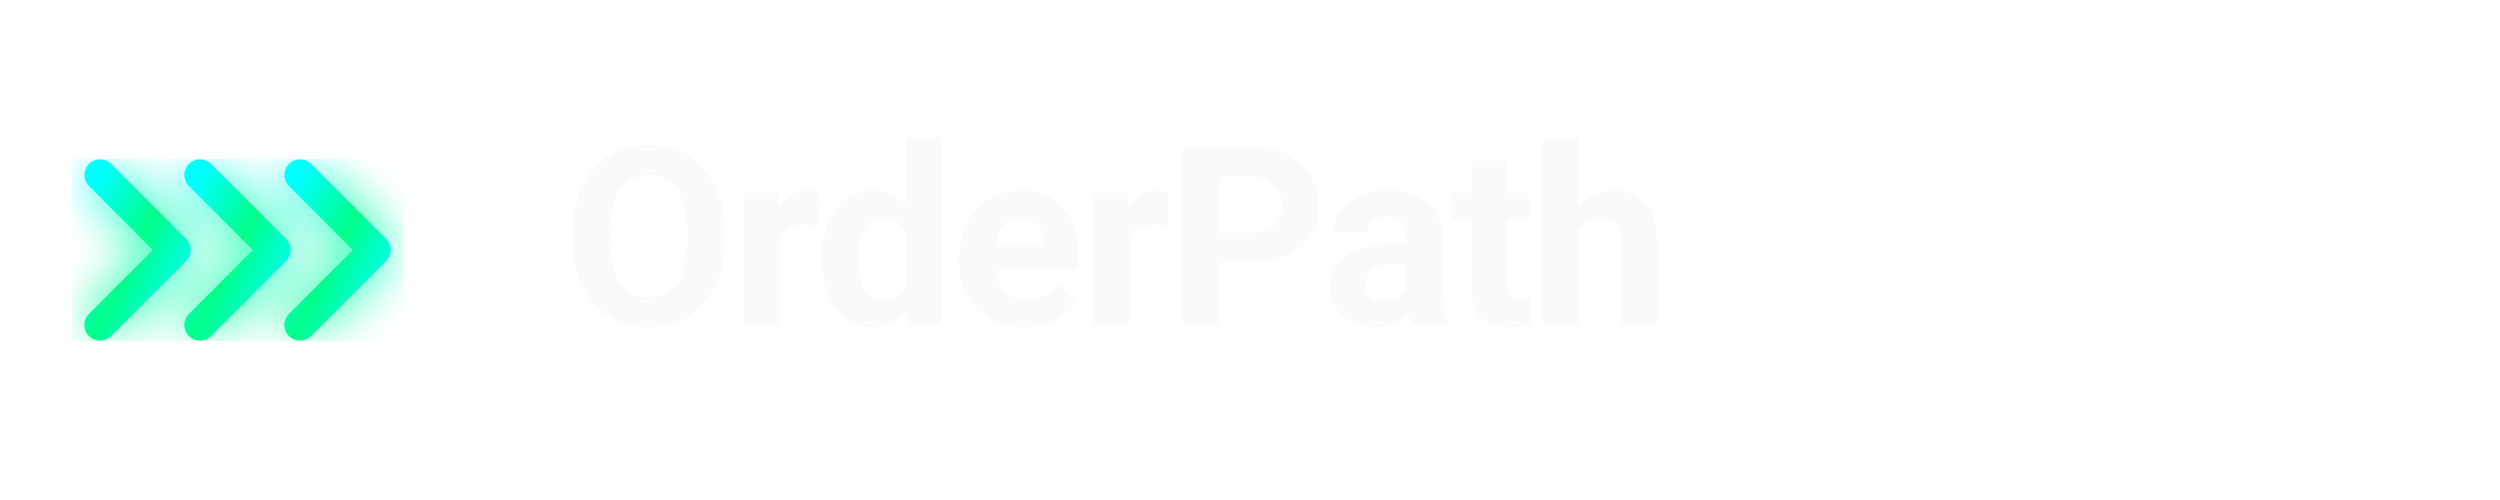
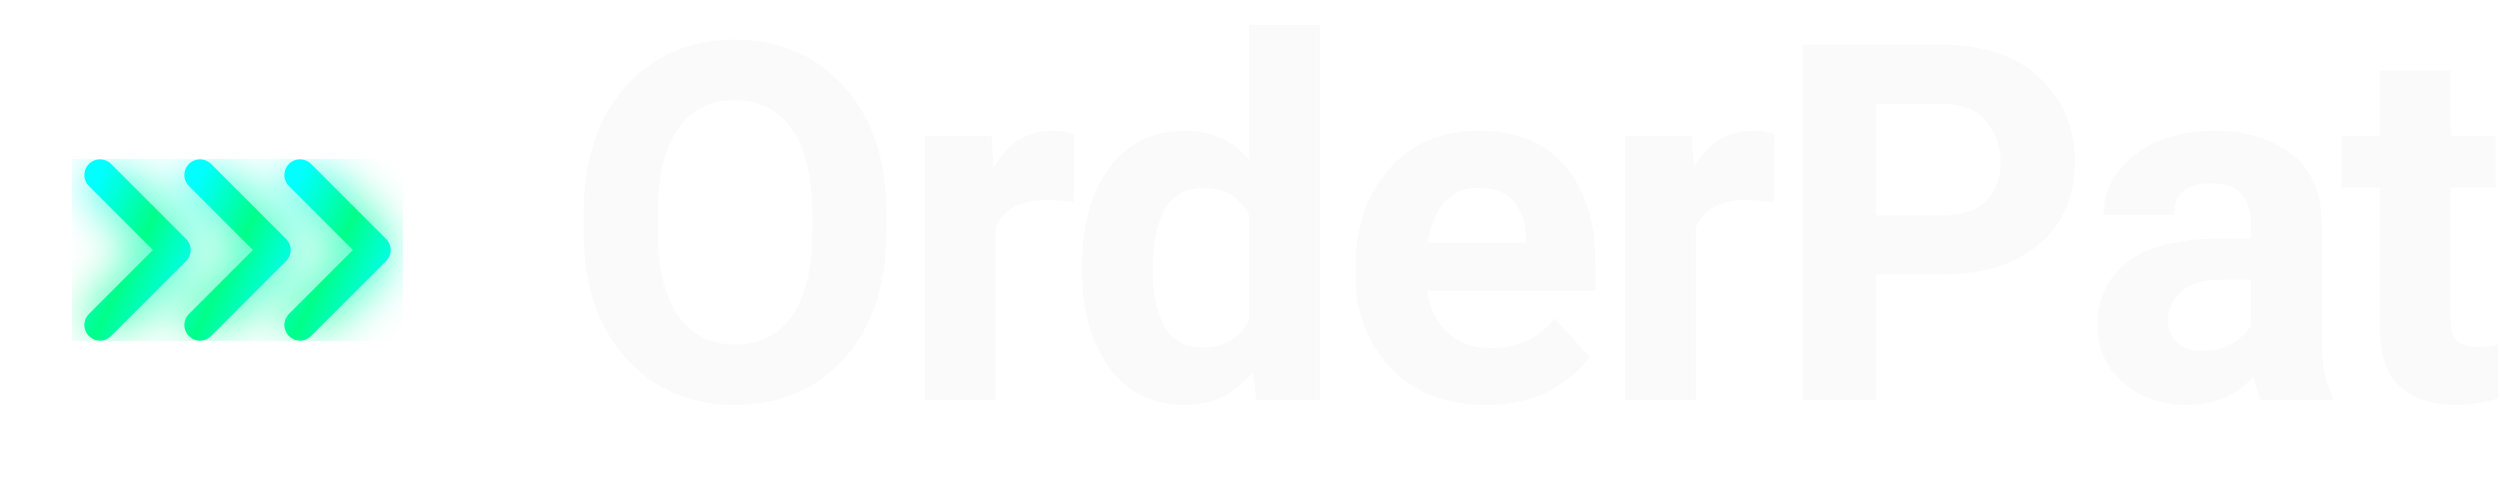
- <svg xmlns="http://www.w3.org/2000/svg" viewBox="0 0 200 40" fill="none" style="width: 100%; height: 100%; min-width: 300px; min-height: 60px;">
+ <svg xmlns="http://www.w3.org/2000/svg" width="600" height="120" viewBox="0 0 200 40" fill="none" style="width: 600px; height: 120px; min-width: 600px; min-height: 120px;">
  <defs>
    <linearGradient id="pathGradient" x1="0%" y1="0%" x2="100%" y2="100%">
      <stop offset="0%" stop-color="#00ffff" />
      <stop offset="50%" stop-color="#00ff88" />
      <stop offset="100%" stop-color="#00ffff" />
    </linearGradient>
    <filter id="iconGlow">
      <feGaussianBlur stdDeviation="2" result="coloredBlur" />
      <feMerge>
        <feMergeNode in="coloredBlur" />
        <feMergeNode in="SourceGraphic" />
      </feMerge>
    </filter>
  </defs>
  <g filter="url(#iconGlow)">
    <path d="M 8 14 L 14 20 L 8 26" fill="none" stroke="url(#pathGradient)" stroke-width="2.5" stroke-linecap="round" stroke-linejoin="round">
      <animateTransform attributeName="transform" type="translate" values="0,0; 4,0; 0,0" dur="1.2s" repeatCount="indefinite" />
      <animate attributeName="opacity" values="0.6;1;0.6" dur="1.2s" repeatCount="indefinite" />
    </path>
    <path d="M 16 14 L 22 20 L 16 26" fill="none" stroke="url(#pathGradient)" stroke-width="2.5" stroke-linecap="round" stroke-linejoin="round">
      <animateTransform attributeName="transform" type="translate" values="0,0; 4,0; 0,0" dur="1.2s" begin="0.2s" repeatCount="indefinite" />
      <animate attributeName="opacity" values="0.6;1;0.6" dur="1.2s" begin="0.2s" repeatCount="indefinite" />
    </path>
    <path d="M 24 14 L 30 20 L 24 26" fill="none" stroke="url(#pathGradient)" stroke-width="2.5" stroke-linecap="round" stroke-linejoin="round">
      <animateTransform attributeName="transform" type="translate" values="0,0; 4,0; 0,0" dur="1.2s" begin="0.4s" repeatCount="indefinite" />
      <animate attributeName="opacity" values="0.6;1;0.6" dur="1.2s" begin="0.4s" repeatCount="indefinite" />
    </path>
  </g>
-   <text x="45" y="26" font-family="system-ui, -apple-system, BlinkMacSystemFont, 'Segoe UI', Roboto, 'Helvetica Neue', Arial, sans-serif" font-size="20" font-weight="600" fill="#FAFAFA" letter-spacing="-0.02em">
+   <text x="45" y="32" font-family="system-ui, -apple-system, BlinkMacSystemFont, 'Segoe UI', Roboto, 'Helvetica Neue', Arial, sans-serif" font-size="40" font-weight="600" fill="#FAFAFA" letter-spacing="-0.02em">
    OrderPath
  </text>
</svg>
